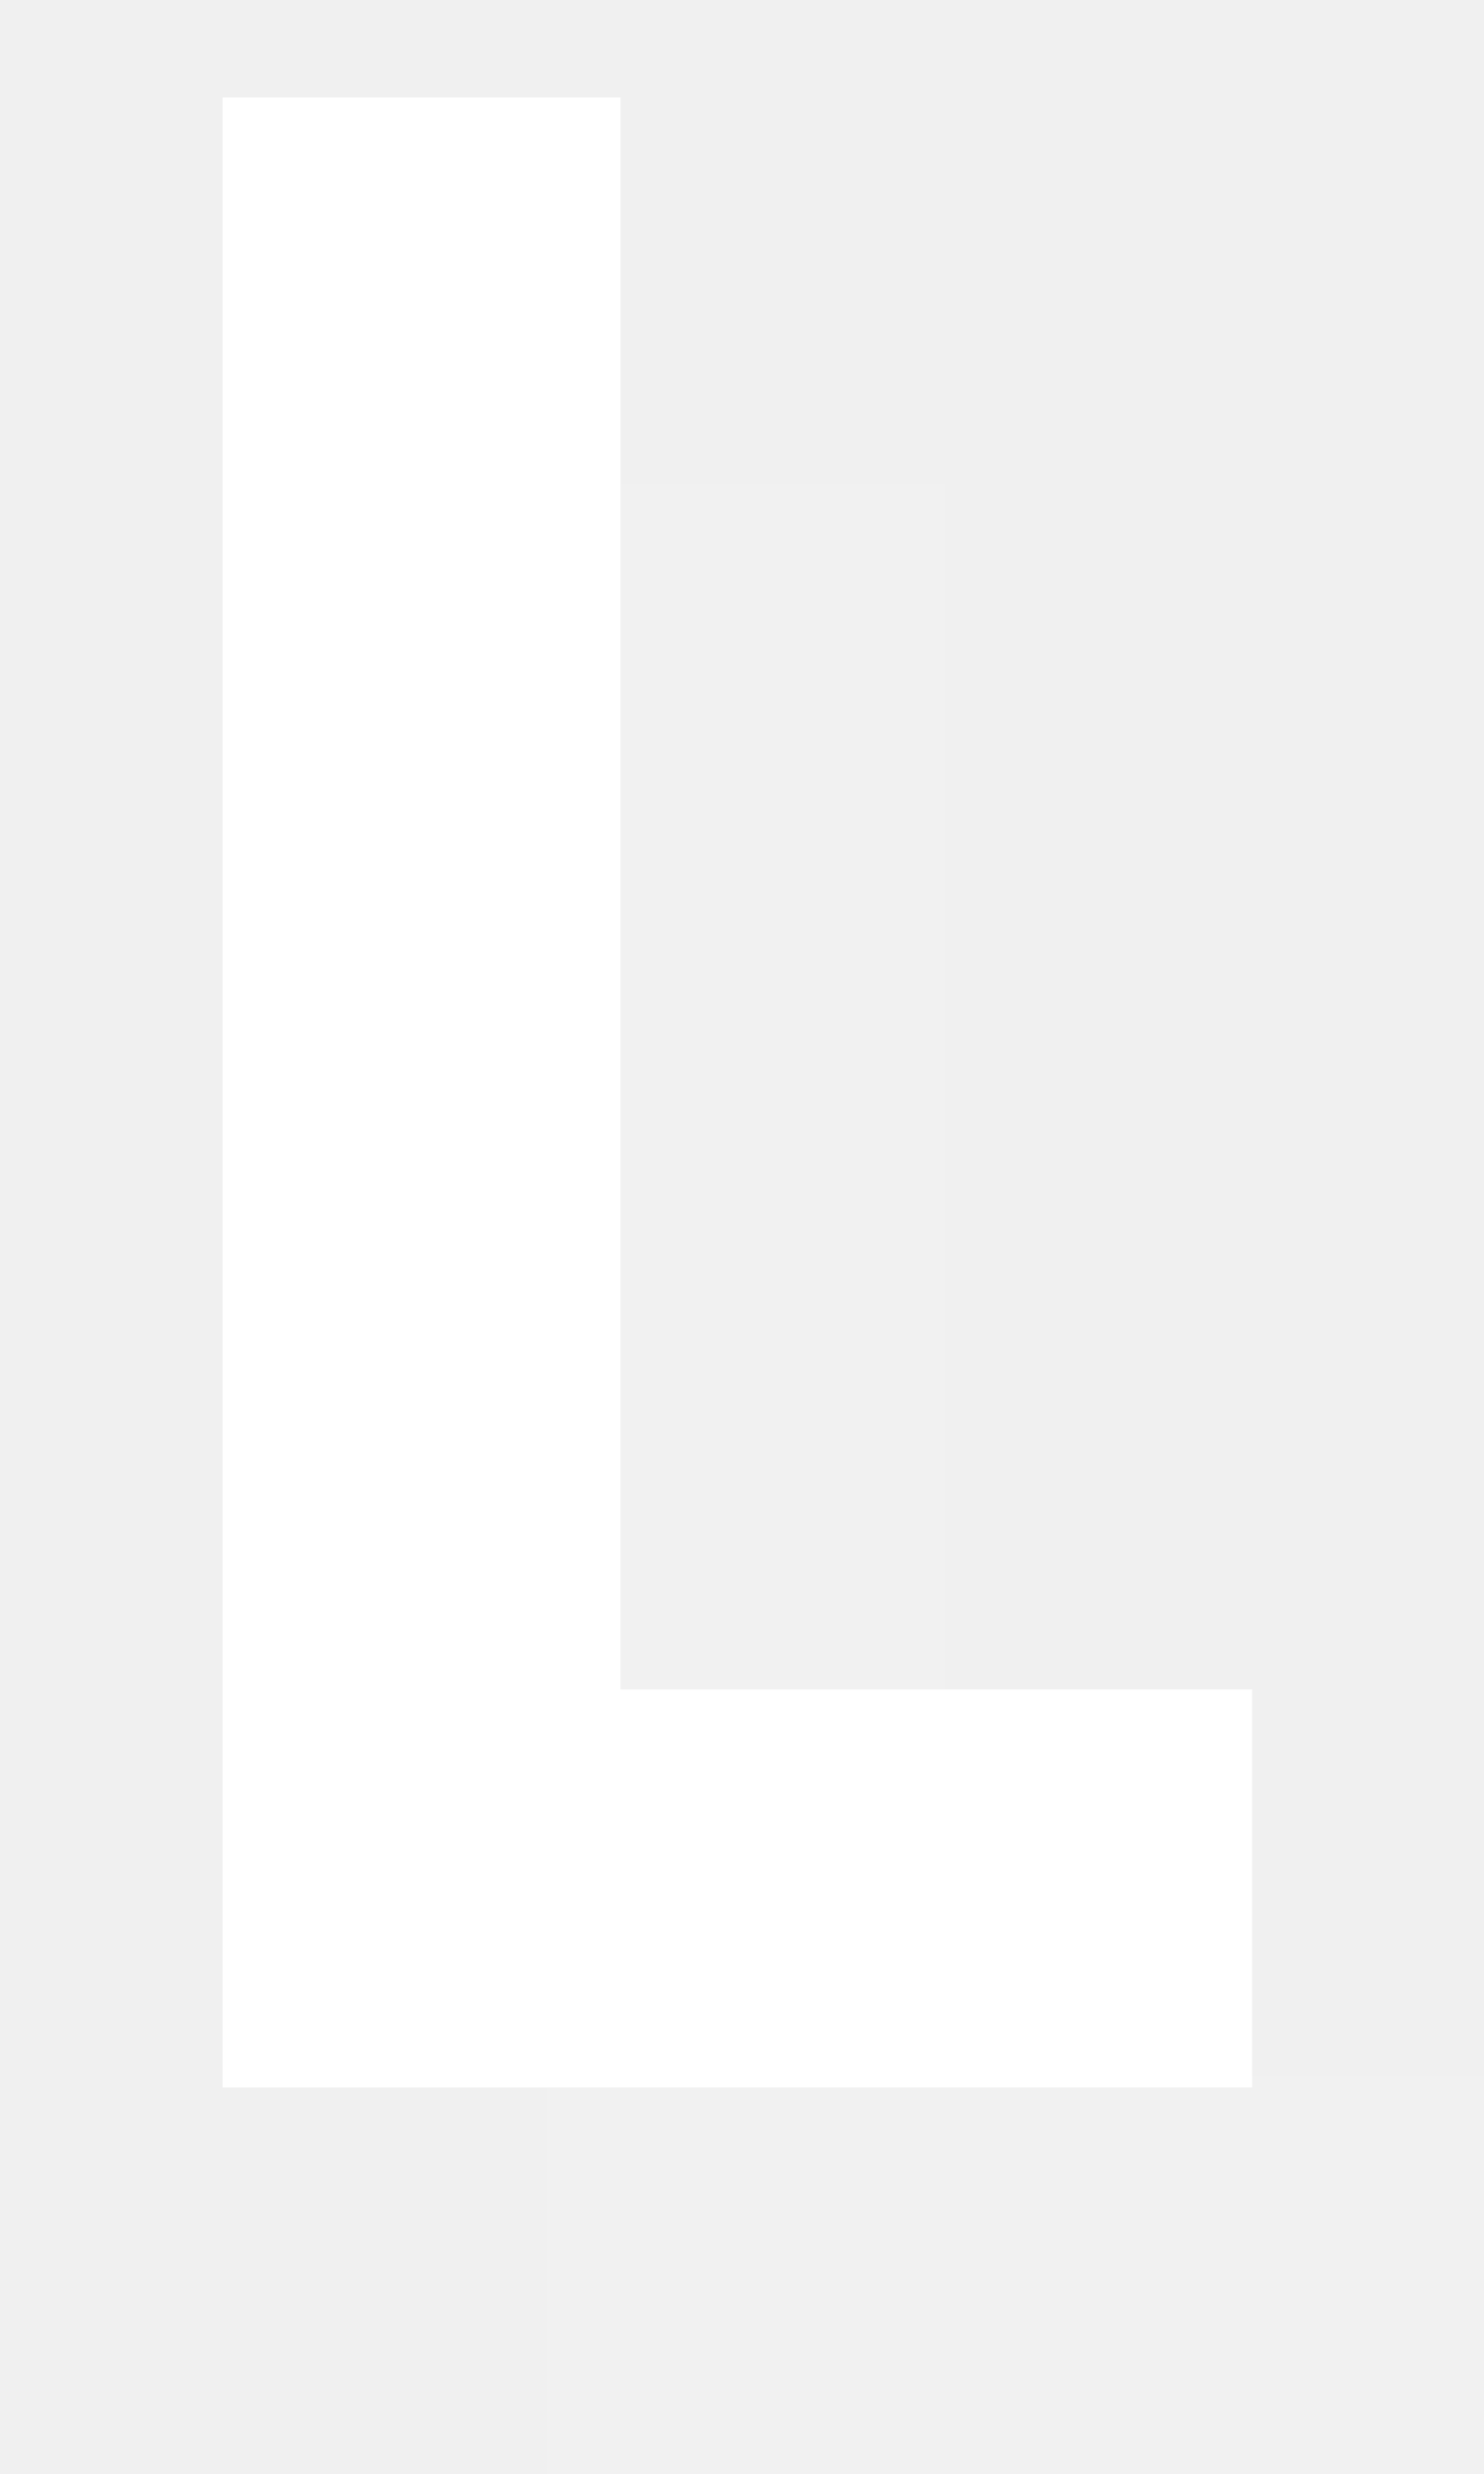
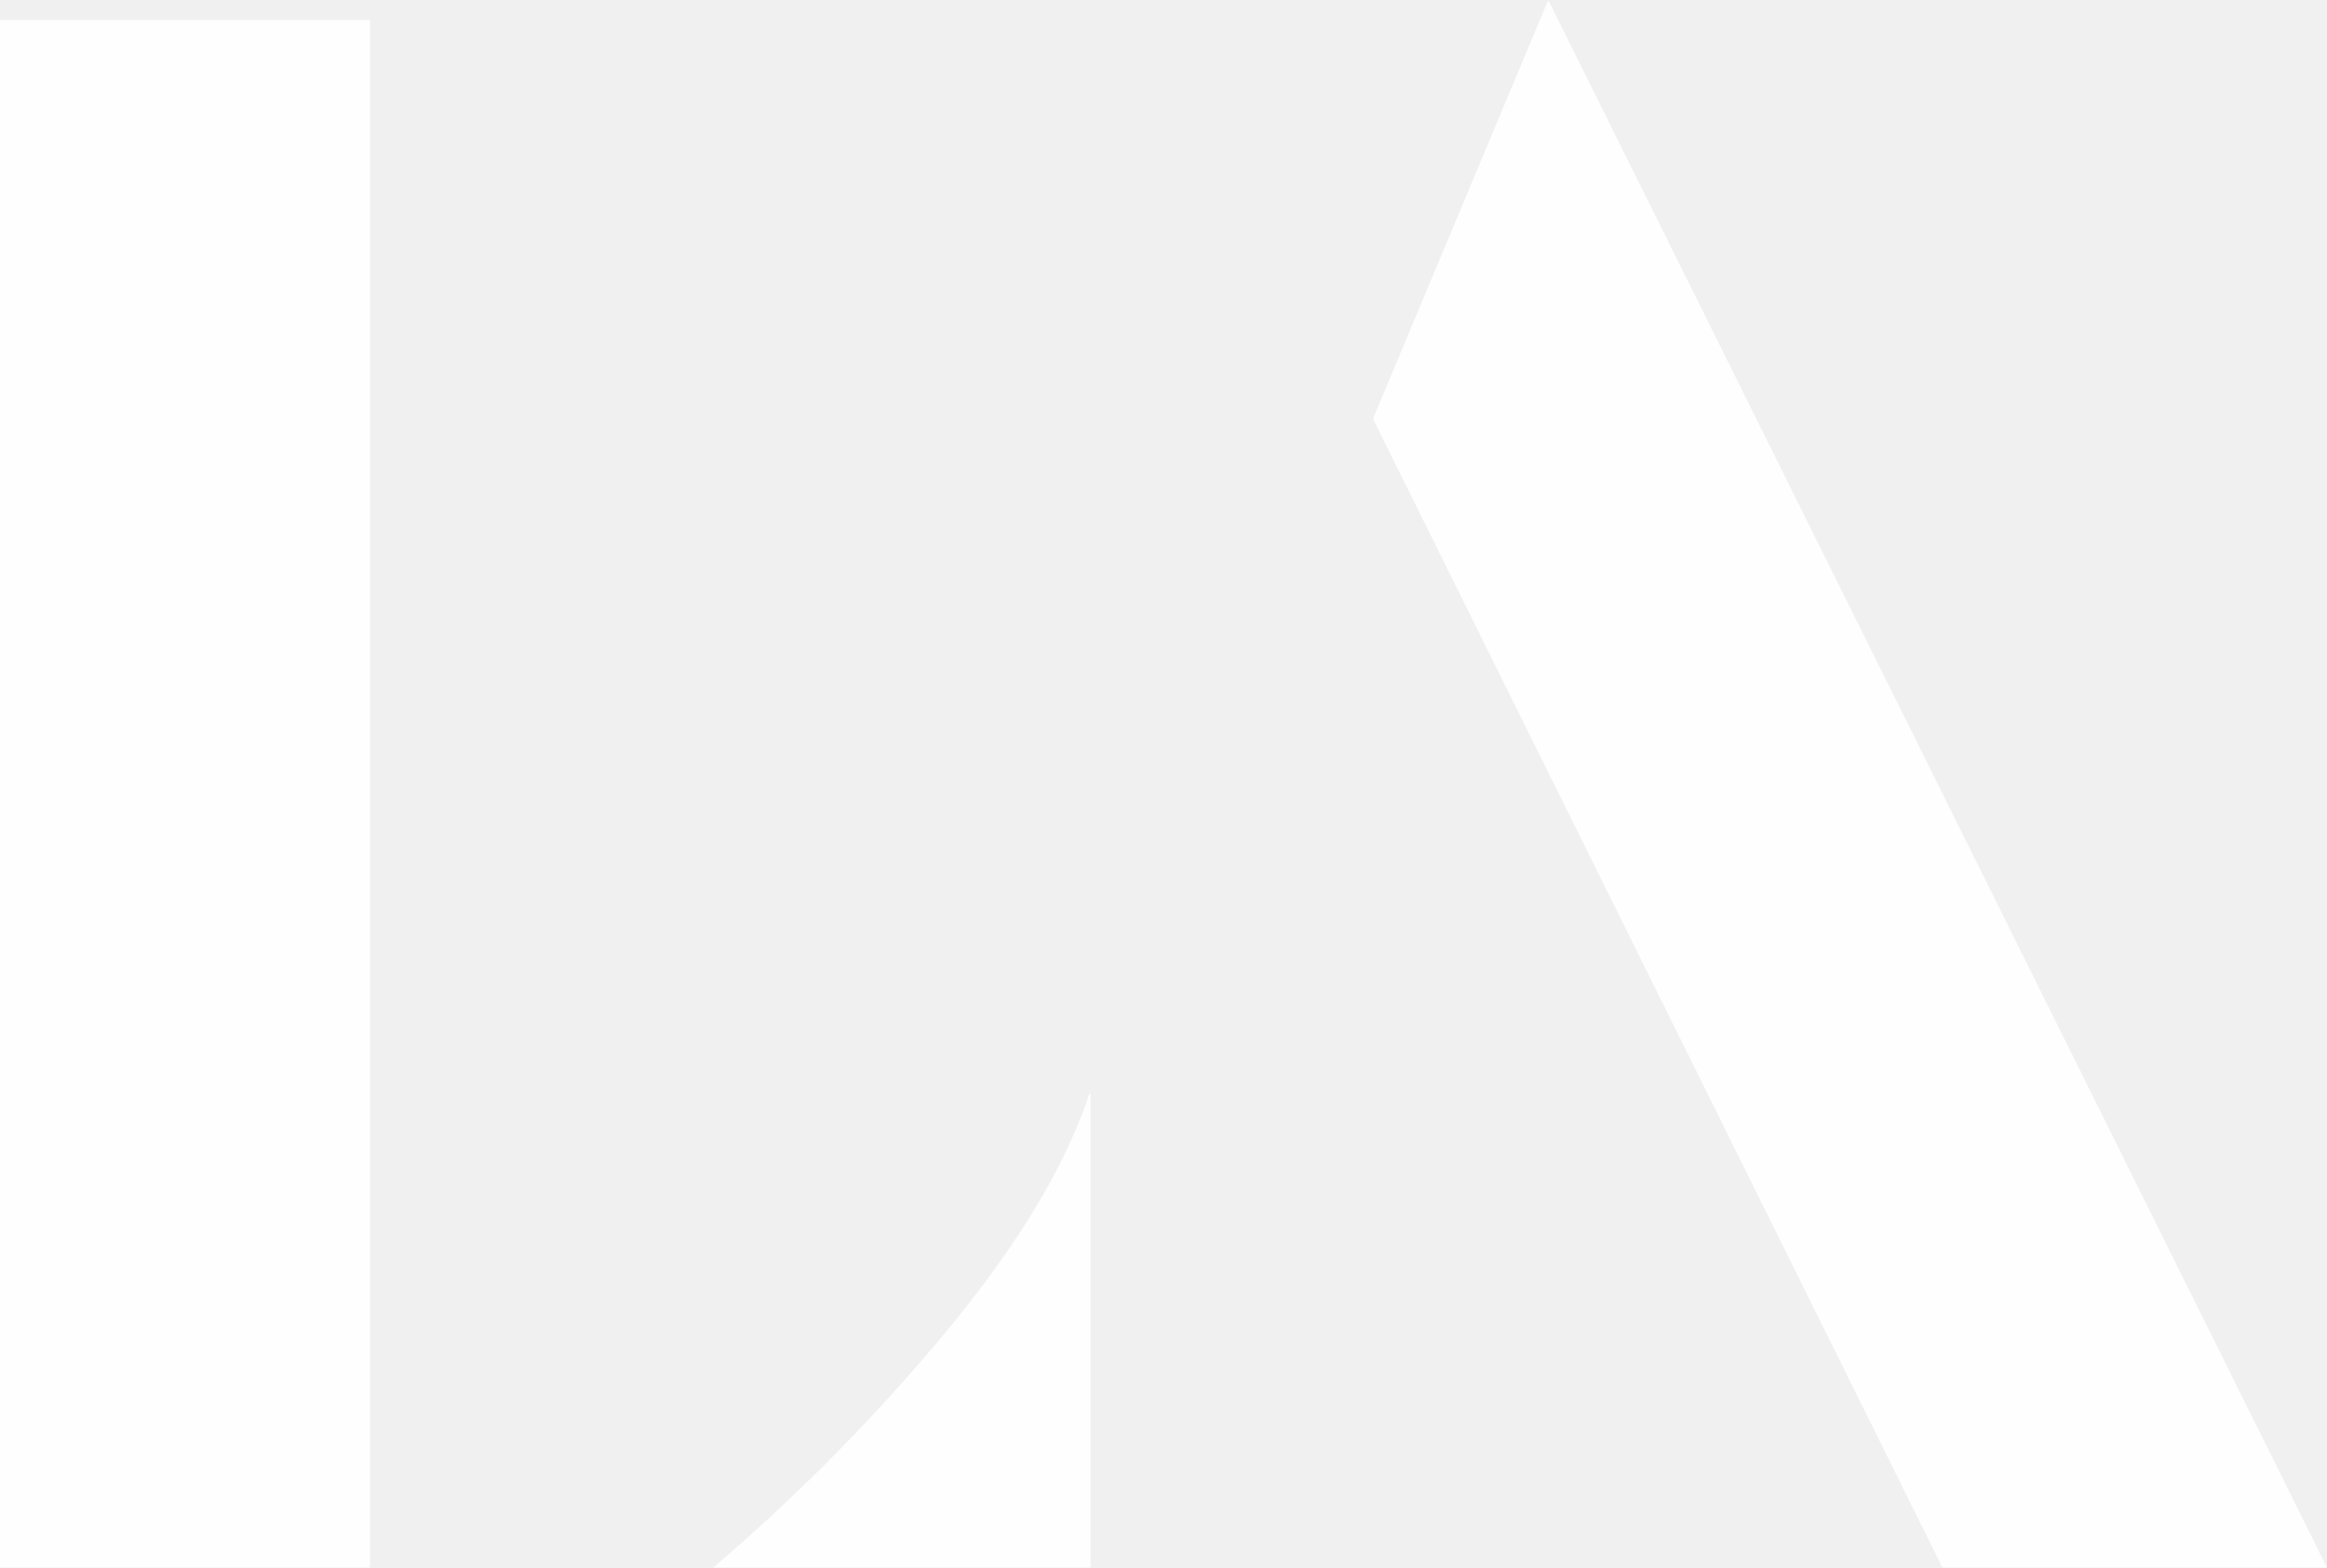
- <svg xmlns="http://www.w3.org/2000/svg" width="96" height="160" viewBox="0 0 96 160" fill="none">
-   <g clip-path="url(#clip0_102_2)">
-     <path d="M35.4 31.3H61.14V134.26H102V160H35.4V31.3ZM190.77 160H124.17V31.3H188.61V57.04H149.91V82.78H183.75V108.52H149.91V134.26H190.77V160ZM307.753 152.08C297.853 157.66 286.693 160.72 274.453 160.72C189.493 160.72 185.173 33.46 274.453 30.22C289.753 29.68 302.173 34.18 304.513 34.9L301.453 61C296.413 58.84 288.133 55.96 274.453 56.32C222.433 58.12 224.773 134.98 274.453 134.98C276.793 134.98 279.313 134.62 281.653 134.26V95.56H307.753V152.08ZM324.466 160L378.646 26.62H381.346L435.526 160H406.546L401.326 146.14H358.666L353.626 160H324.466ZM368.026 122.02H391.786L380.086 88.54L368.026 122.02ZM453.584 31.3H479.324V134.26H520.184V160H453.584V31.3ZM530.833 160L585.013 26.62H587.713L641.893 160H612.913L607.693 146.14H565.033L559.993 160H530.833ZM574.393 122.02H598.153L586.453 88.54L574.393 122.02ZM698.493 160H672.753V57.04H640.713V31.48H730.533V57.04H698.493V160ZM807.652 161.8C719.092 161.8 719.092 29.14 807.652 29.14C896.212 29.14 896.212 161.8 807.652 161.8ZM807.652 135.16C859.132 135.16 859.132 55.6 807.652 55.6C756.172 55.6 756.172 135.16 807.652 135.16ZM962.214 160L936.294 110.86H923.874V160H898.134V31.3H948.894C994.794 31.3 999.294 95.92 961.494 106.9L991.374 160H962.214ZM923.874 85.84H946.554C964.014 85.84 964.014 57.04 946.554 57.04H923.874V85.84Z" fill="white" fill-opacity="0.1" />
-     <path d="M14.4 6.3H40.14V109.26H81V135H14.4V6.3ZM169.77 135H103.17V6.3H167.61V32.04H128.91V57.78H162.75V83.52H128.91V109.26H169.77V135ZM286.753 127.08C276.853 132.66 265.693 135.72 253.453 135.72C168.493 135.72 164.173 8.46 253.453 5.22C268.753 4.68 281.173 9.18 283.513 9.9L280.453 36C275.413 33.84 267.133 30.96 253.453 31.32C201.433 33.12 203.773 109.98 253.453 109.98C255.793 109.98 258.313 109.62 260.653 109.26V70.56H286.753V127.08ZM303.466 135L357.646 1.62H360.346L414.526 135H385.546L380.326 121.14H337.666L332.626 135H303.466ZM347.026 97.02H370.786L359.086 63.54L347.026 97.02ZM432.584 6.3H458.324V109.26H499.184V135H432.584V6.3ZM509.833 135L564.013 1.62H566.713L620.893 135H591.913L586.693 121.14H544.033L538.993 135H509.833ZM553.393 97.02H577.153L565.453 63.54L553.393 97.02ZM677.493 135H651.753V32.04H619.713V6.48H709.533V32.04H677.493V135ZM786.652 136.8C698.092 136.8 698.092 4.14 786.652 4.14C875.212 4.14 875.212 136.8 786.652 136.8ZM786.652 110.16C838.132 110.16 838.132 30.6 786.652 30.6C735.172 30.6 735.172 110.16 786.652 110.16ZM941.214 135L915.294 85.86H902.874V135H877.134V6.3H927.894C973.794 6.3 978.294 70.92 940.494 81.9L970.374 135H941.214ZM902.874 60.84H925.554C943.014 60.84 943.014 32.04 925.554 32.04H902.874V60.84Z" fill="white" />
-   </g>
-   <defs>
-     <clipPath id="clip0_102_2">
-       <rect width="96" height="160" fill="white" />
-     </clipPath>
-   </defs>
+ <svg xmlns="http://www.w3.org/2000/svg" version="1.1" viewBox="0.00 0.00 1165.00 785.00">
+   <path fill="#fefefe" d="   M 1164.44 785.00   L 972.46 785.00   L 687.58 210.15   A 1.08 1.05 44.3 0 1 687.56 209.27   L 774.80 0.76   A 0.37 0.37 0.0 0 1 775.48 0.74   L 1164.65 784.30   Q 1164.77 784.53 1164.62 784.76   Q 1164.55 784.88 1164.44 785.00   Z" />
+   <path fill="#fefefe" d="   M 0.00 10.00   L 184.73 10.02   Q 185.24 10.02 185.24 10.53   L 185.24 785.00   L 0.00 785.00   L 0.00 10.00   Z" />
+   <path fill="#fefefe" d="   M 545.99 785.00   L 357.10 785.00   Q 416.23 734.42 466.34 675.60   C 497.89 638.56 529.74 594.48 545.32 547.93   A 0.34 0.34 0.0 0 1 545.99 548.04   L 545.99 785.00   Z" />
</svg>
